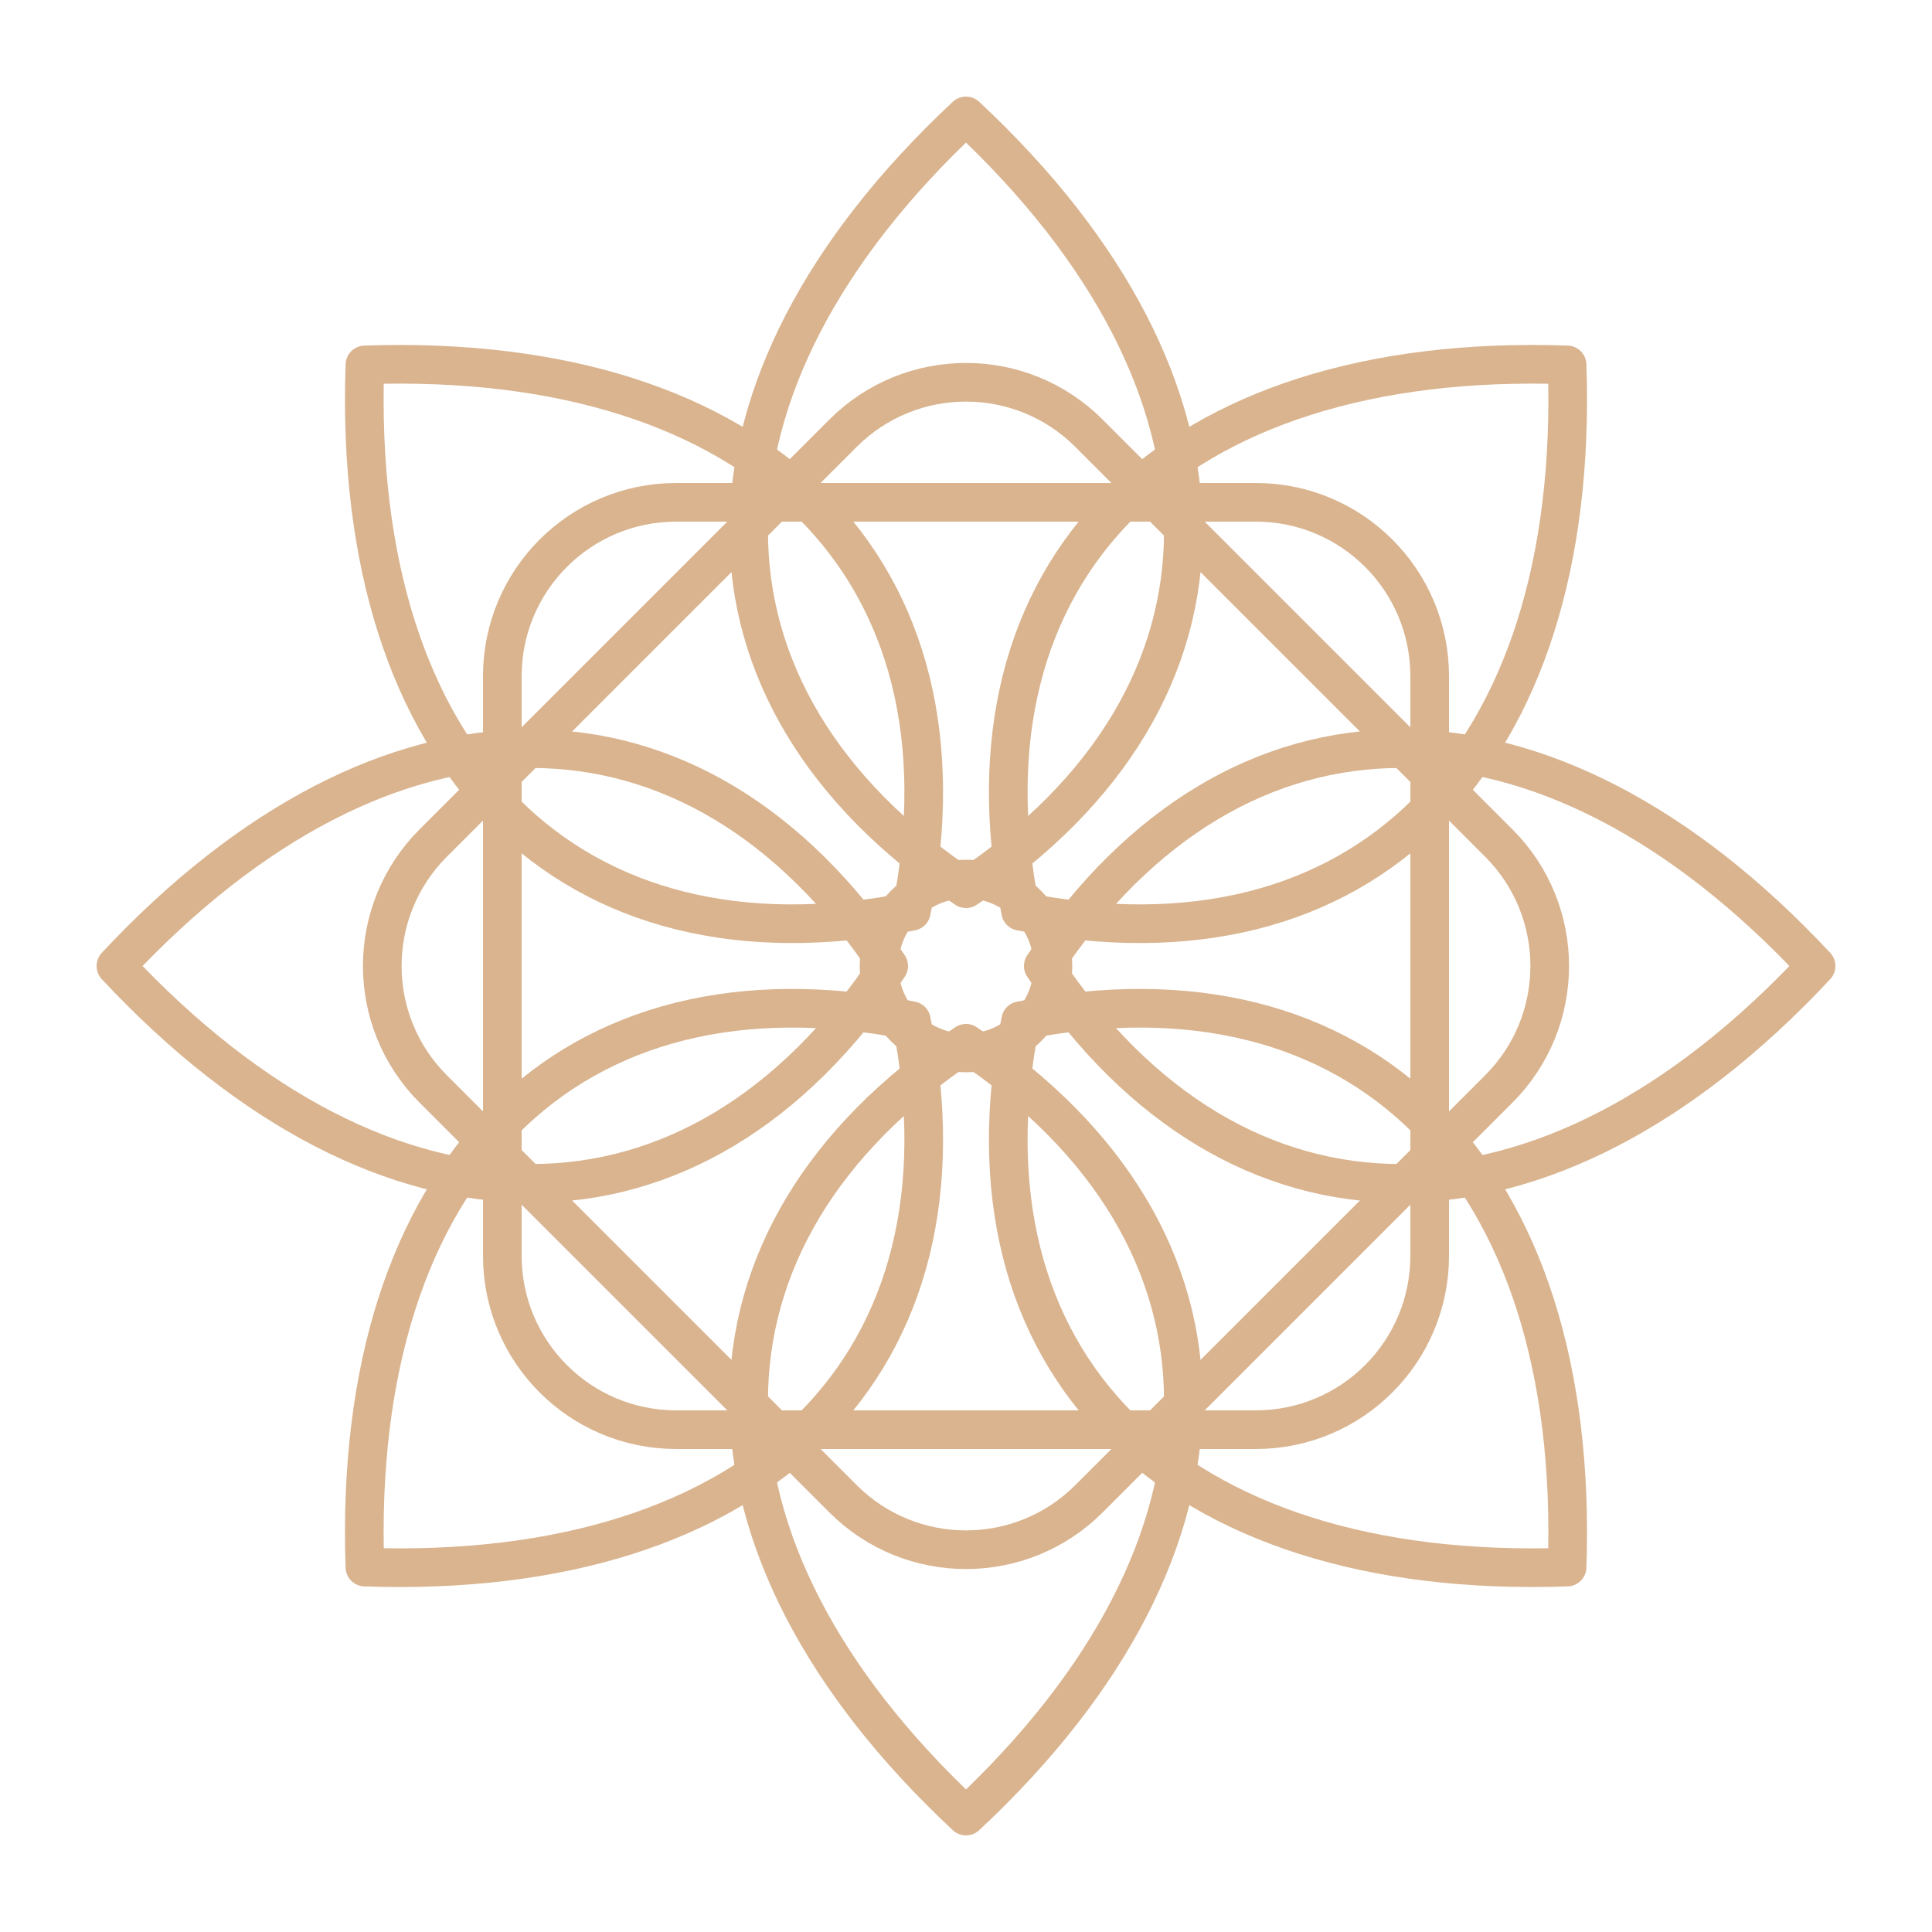
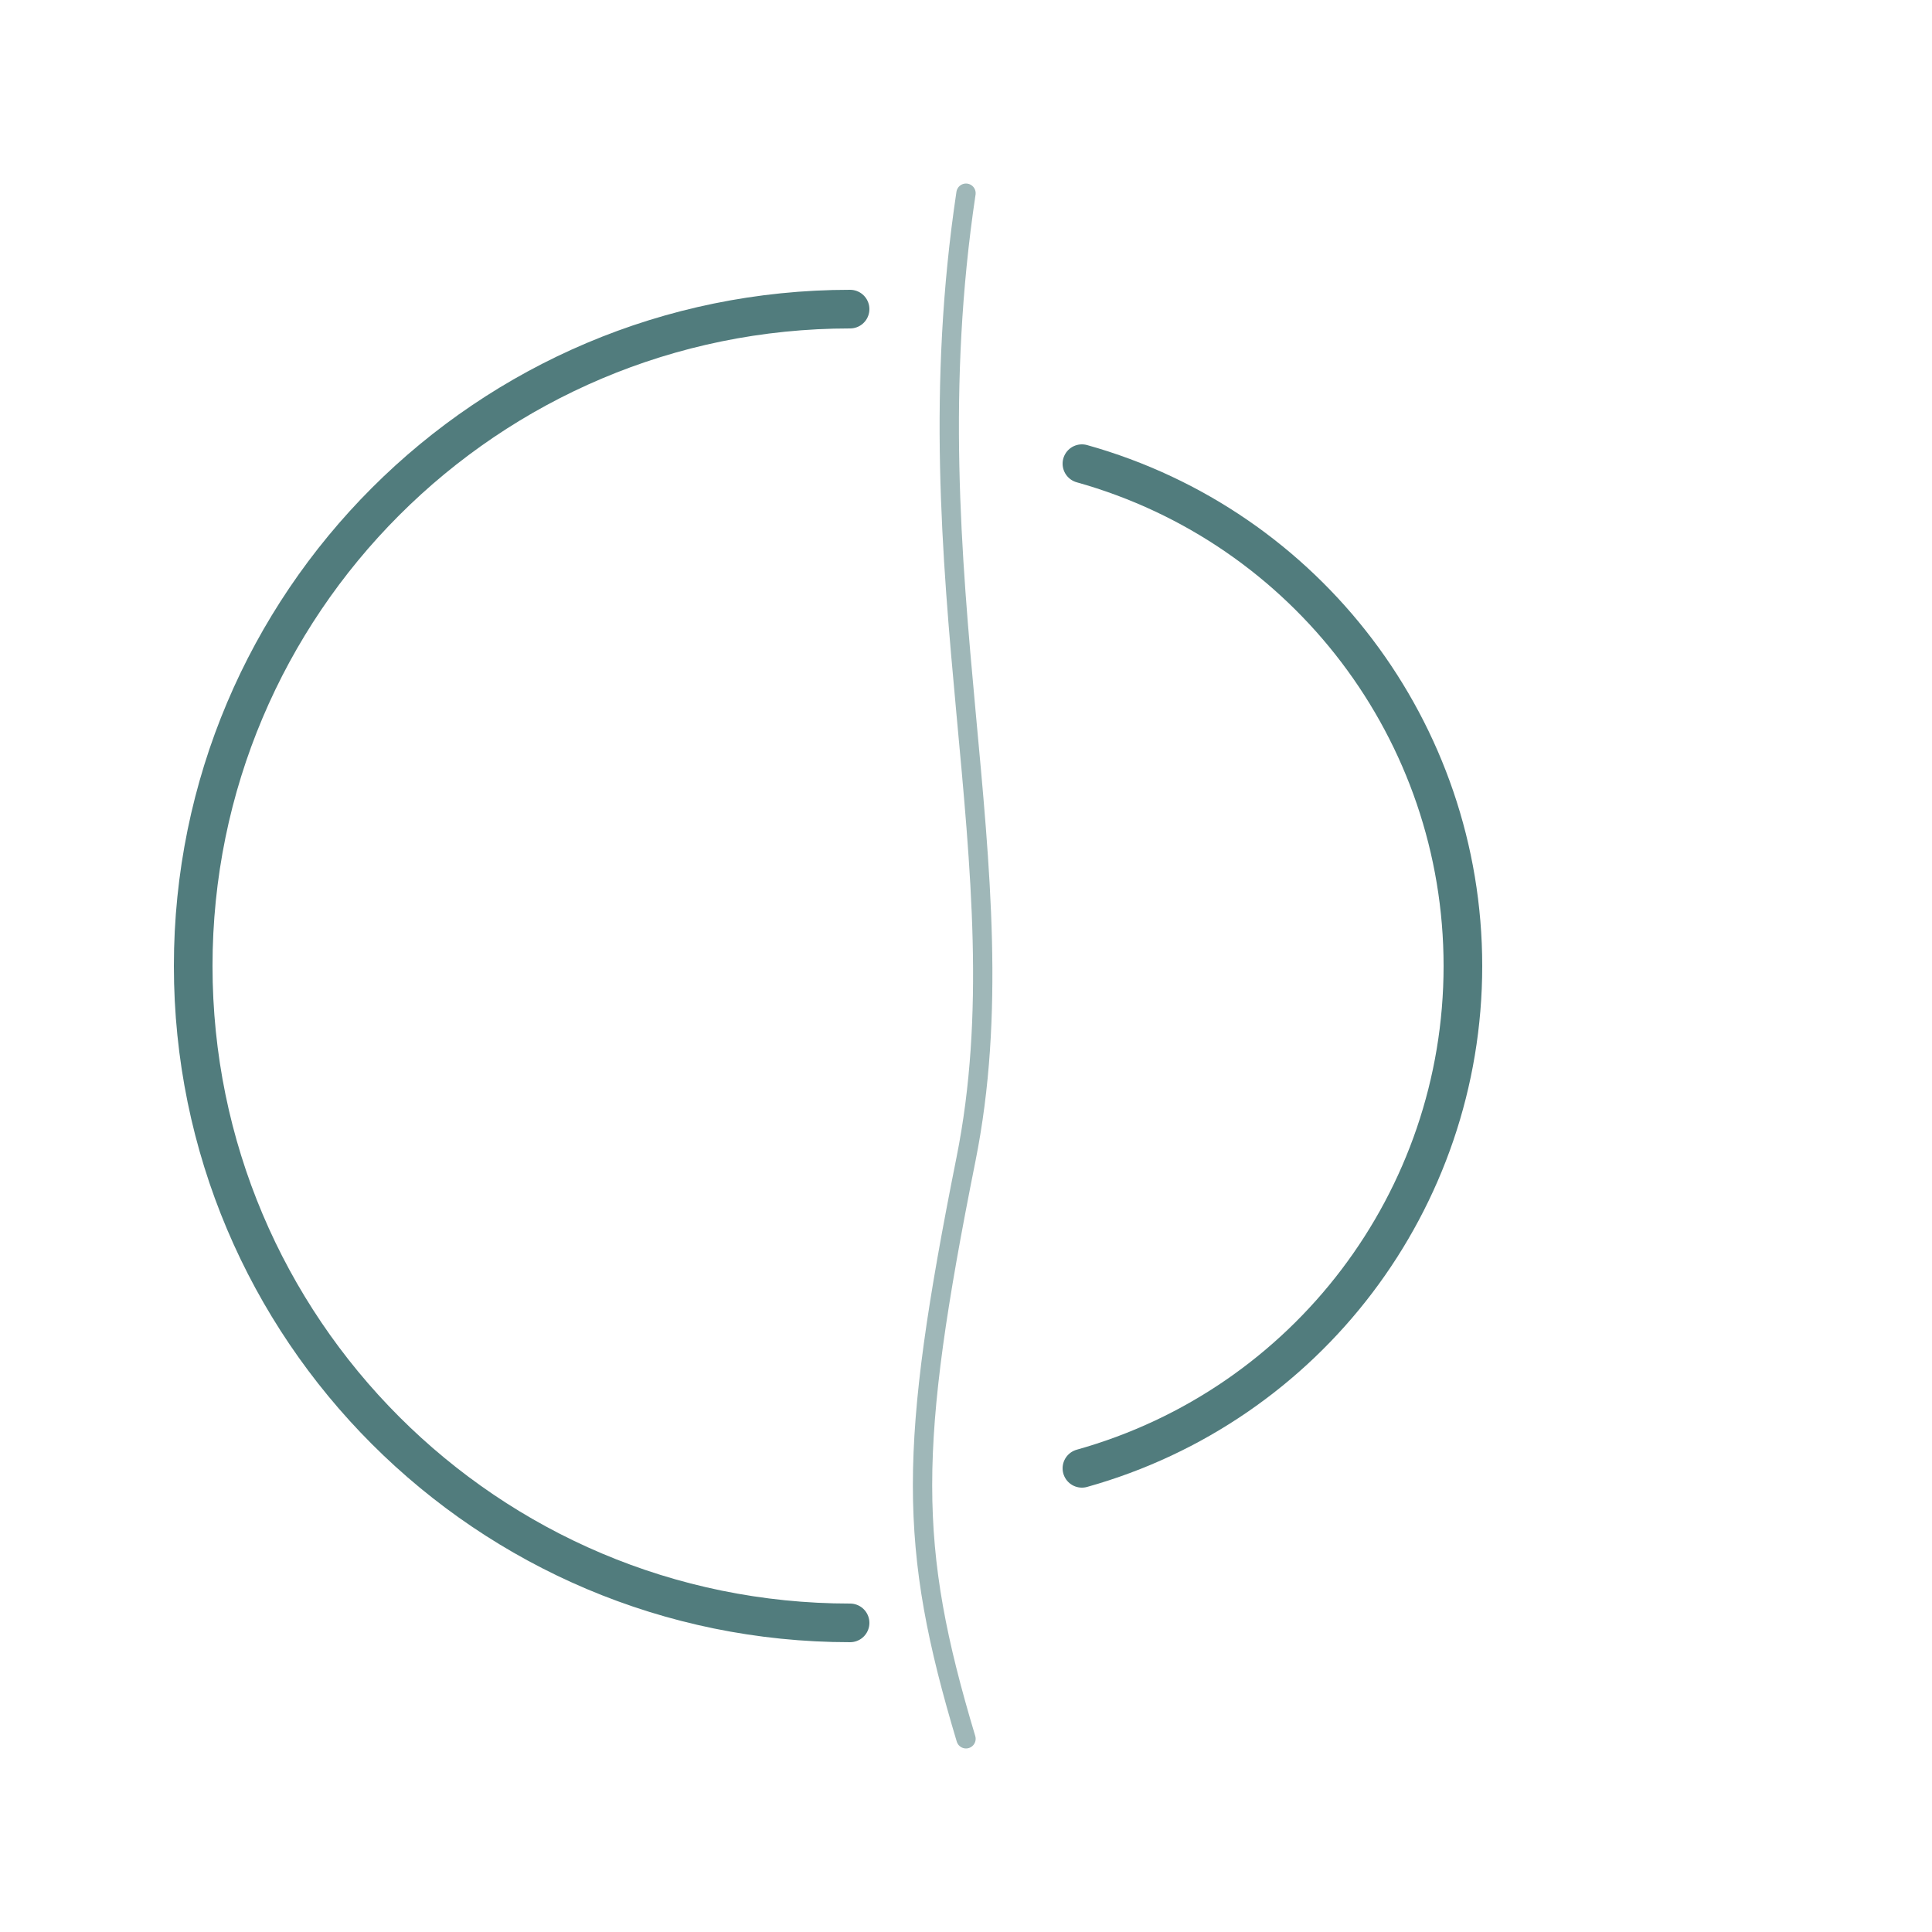
- <svg xmlns="http://www.w3.org/2000/svg" viewBox="0 0 100 100" fill="none" stroke="#D9B48F" stroke-width="2" stroke-linecap="round" stroke-linejoin="round">
-   <g transform="translate(50 50)">
-     <path d="M0 -44 C 15 -30 15 -14 0 -4 C -15 -14 -15 -30 0 -44Z" transform="rotate(0)" />
-     <path d="M0 -44 C 15 -30 15 -14 0 -4 C -15 -14 -15 -30 0 -44Z" transform="rotate(45)" />
-     <path d="M0 -44 C 15 -30 15 -14 0 -4 C -15 -14 -15 -30 0 -44Z" transform="rotate(90)" />
-     <path d="M0 -44 C 15 -30 15 -14 0 -4 C -15 -14 -15 -30 0 -44Z" transform="rotate(135)" />
-     <path d="M0 -44 C 15 -30 15 -14 0 -4 C -15 -14 -15 -30 0 -44Z" transform="rotate(180)" />
-     <path d="M0 -44 C 15 -30 15 -14 0 -4 C -15 -14 -15 -30 0 -44Z" transform="rotate(225)" />
-     <path d="M0 -44 C 15 -30 15 -14 0 -4 C -15 -14 -15 -30 0 -44Z" transform="rotate(270)" />
-     <path d="M0 -44 C 15 -30 15 -14 0 -4 C -15 -14 -15 -30 0 -44Z" transform="rotate(315)" />
-     <rect x="-24" y="-24" width="48" height="48" rx="9" />
-     <rect x="-24" y="-24" width="48" height="48" rx="9" transform="rotate(45)" />
-     <circle r="4.5" />
-   </g>
+ <svg xmlns="http://www.w3.org/2000/svg" viewBox="0 0 100 100" fill="none" stroke="#517C7D" stroke-width="2" stroke-linecap="round">
+   <path d="M44 16 A34 34 0 0 0 44 84" />
+   <path d="M56 24 A27 27 0 0 1 56 76" />
+   <path d="M50 10 C 47 30, 53 45, 50 60 S 47 80, 50 90" stroke-width="1" opacity=".55" />
</svg>
